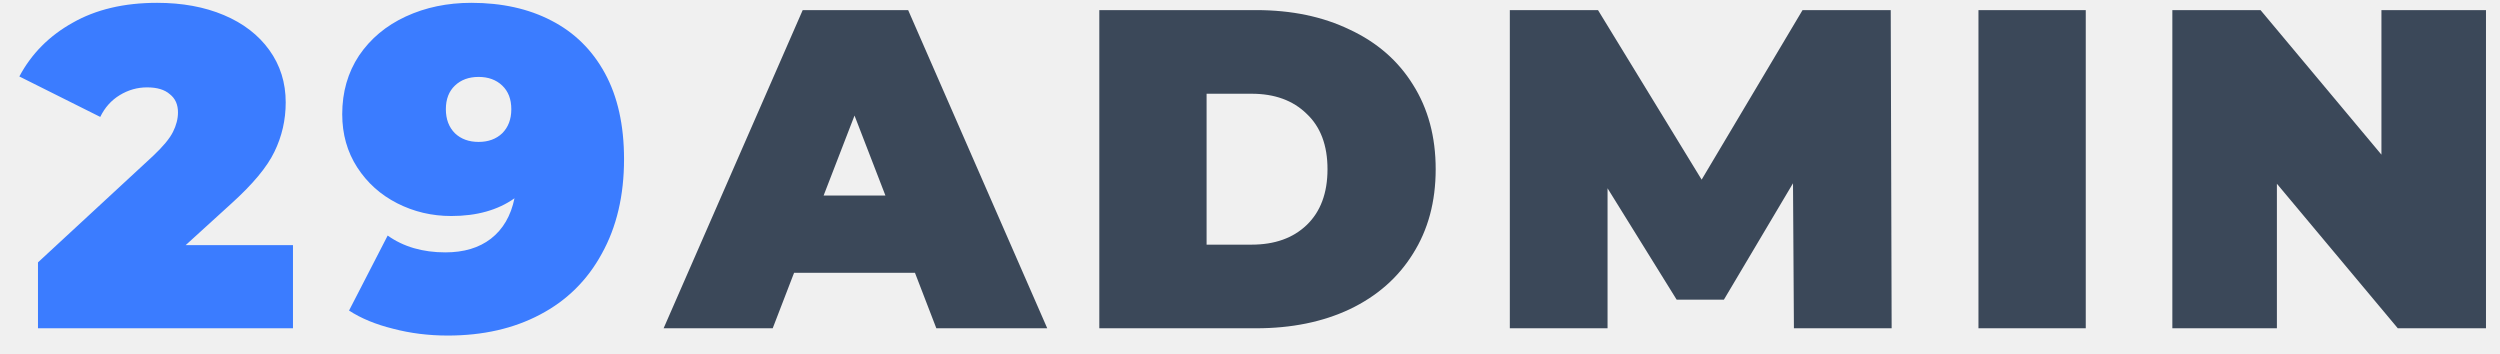
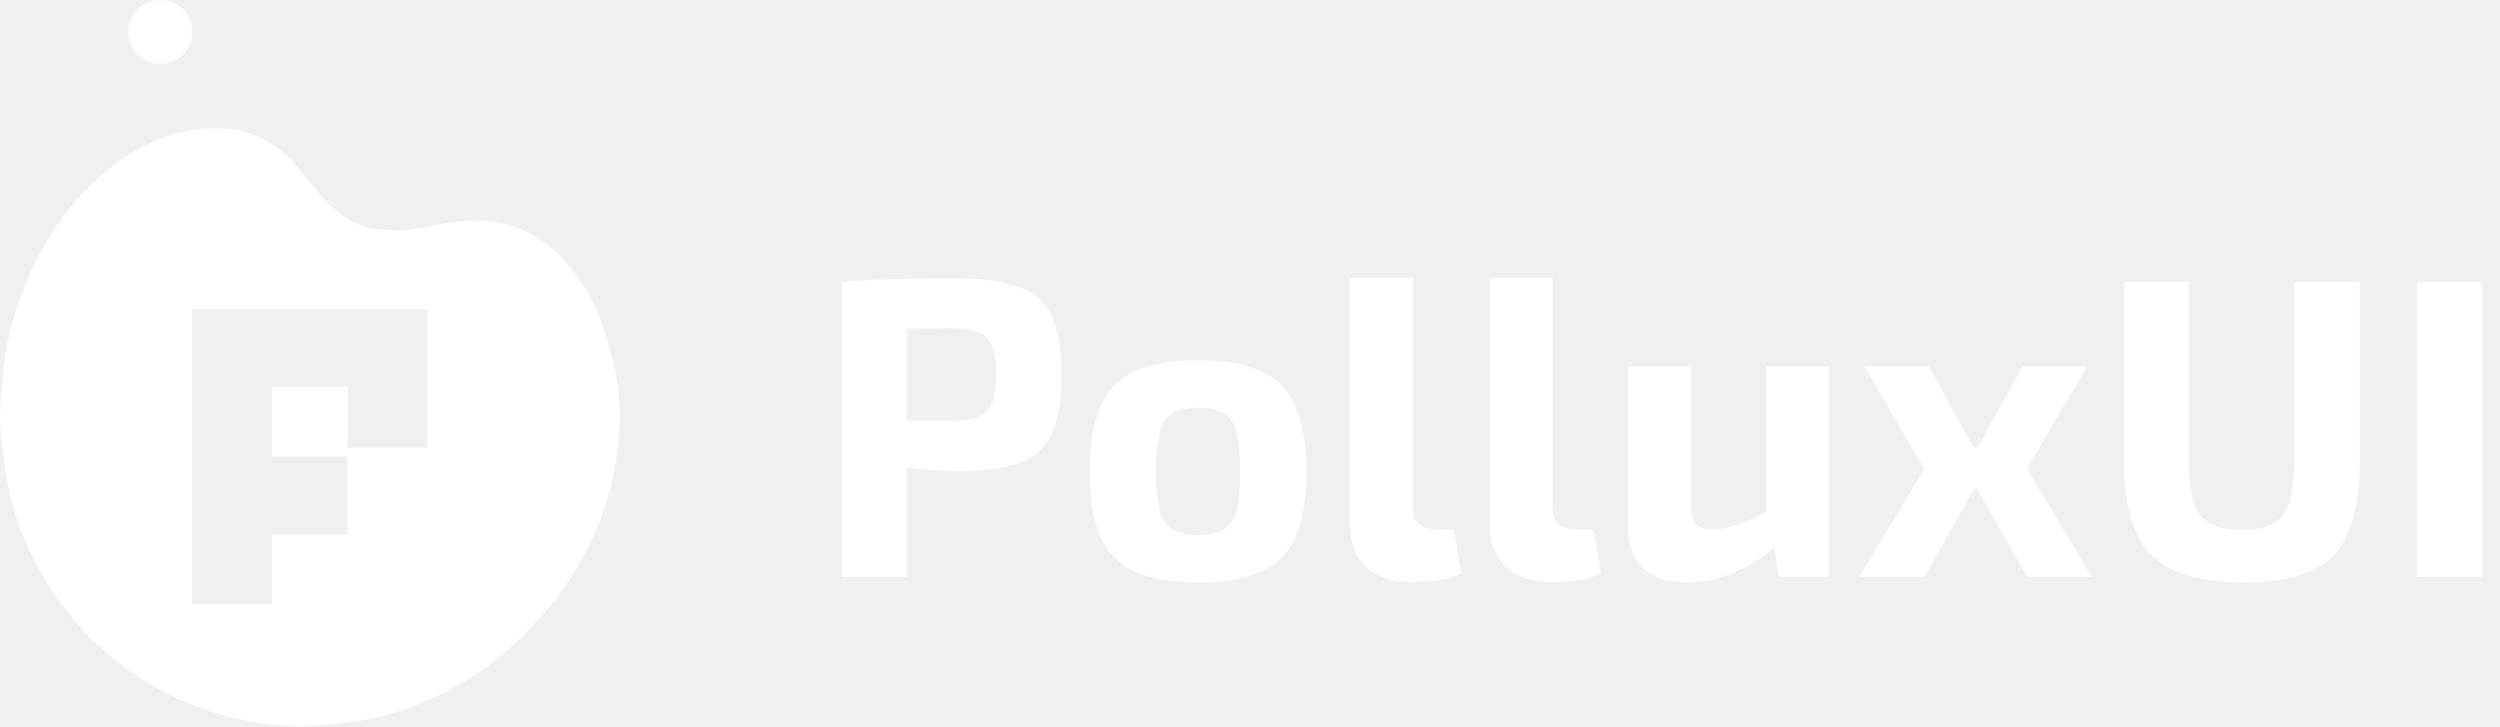
- <svg xmlns="http://www.w3.org/2000/svg" width="99" height="14" viewBox="0 0 99 14" fill="none">
-   <path d="M11.602 9.706V13H1.504V10.39L6.058 6.178C6.454 5.806 6.718 5.488 6.85 5.224C6.982 4.96 7.048 4.702 7.048 4.45C7.048 4.138 6.94 3.898 6.724 3.73C6.52 3.55 6.22 3.46 5.824 3.46C5.44 3.46 5.08 3.562 4.744 3.766C4.408 3.97 4.15 4.258 3.97 4.63L0.766 3.028C1.246 2.128 1.948 1.42 2.872 0.904C3.796 0.376 4.912 0.112 6.22 0.112C7.216 0.112 8.098 0.274 8.866 0.598C9.634 0.922 10.234 1.384 10.666 1.984C11.098 2.584 11.314 3.274 11.314 4.054C11.314 4.75 11.164 5.404 10.864 6.016C10.576 6.616 10.006 7.3 9.154 8.068L7.354 9.706H11.602ZM18.664 0.112C19.876 0.112 20.932 0.346 21.832 0.814C22.744 1.282 23.452 1.978 23.956 2.902C24.46 3.826 24.712 4.96 24.712 6.304C24.712 7.744 24.418 8.992 23.83 10.048C23.254 11.104 22.438 11.908 21.382 12.46C20.338 13.012 19.12 13.288 17.728 13.288C16.972 13.288 16.252 13.198 15.568 13.018C14.884 12.85 14.302 12.61 13.822 12.298L15.352 9.328C15.976 9.772 16.738 9.994 17.638 9.994C18.37 9.994 18.97 9.814 19.438 9.454C19.918 9.082 20.23 8.548 20.374 7.852C19.714 8.32 18.88 8.554 17.872 8.554C17.104 8.554 16.39 8.386 15.73 8.05C15.07 7.714 14.542 7.24 14.146 6.628C13.75 6.016 13.552 5.314 13.552 4.522C13.552 3.646 13.774 2.872 14.218 2.2C14.674 1.528 15.292 1.012 16.072 0.652C16.852 0.292 17.716 0.112 18.664 0.112ZM18.952 5.62C19.336 5.62 19.648 5.506 19.888 5.278C20.128 5.038 20.248 4.72 20.248 4.324C20.248 3.928 20.128 3.616 19.888 3.388C19.648 3.16 19.336 3.046 18.952 3.046C18.568 3.046 18.256 3.16 18.016 3.388C17.776 3.616 17.656 3.928 17.656 4.324C17.656 4.72 17.776 5.038 18.016 5.278C18.256 5.506 18.568 5.62 18.952 5.62Z" fill="#3B7CFF" />
-   <path d="M36.233 10.804H31.445L30.599 13H26.279L31.787 0.4H35.963L41.471 13H37.079L36.233 10.804ZM35.063 7.744L33.839 4.576L32.615 7.744H35.063ZM43.533 0.4H49.743C51.147 0.4 52.383 0.658 53.451 1.174C54.531 1.678 55.365 2.404 55.953 3.352C56.553 4.3 56.853 5.416 56.853 6.7C56.853 7.984 56.553 9.1 55.953 10.048C55.365 10.996 54.531 11.728 53.451 12.244C52.383 12.748 51.147 13 49.743 13H43.533V0.4ZM49.563 9.688C50.475 9.688 51.201 9.43 51.741 8.914C52.293 8.386 52.569 7.648 52.569 6.7C52.569 5.752 52.293 5.02 51.741 4.504C51.201 3.976 50.475 3.712 49.563 3.712H47.781V9.688H49.563ZM71.039 13L71.003 7.258L68.267 11.866H66.395L63.659 7.456V13H59.789V0.4H63.281L67.385 7.114L71.381 0.4H74.873L74.909 13H71.039ZM78.347 0.4H82.596V13H78.347V0.4ZM98.445 0.4V13H94.953L90.165 7.276V13H86.025V0.4H89.517L94.305 6.124V0.4H98.445Z" fill="#3B4859" />
+ <svg xmlns="http://www.w3.org/2000/svg" width="117px" height="34px" viewBox="0 0 117 34" version="1.1">
+   <g id="Dashboard" stroke="none" stroke-width="1" fill="none" fill-rule="evenodd">
+     <g id="Logo" fill="#FFFFFF" fill-rule="nonzero">
+       <path d="M39.4,27 L39.4,13.2 C40.64,13.08 42.387,13.02 44.64,13.02 C46.573,13.02 47.897,13.333 48.61,13.96 C49.323,14.587 49.68,15.773 49.68,17.52 C49.68,19.267 49.343,20.457 48.67,21.09 C47.997,21.723 46.787,22.04 45.04,22.04 C44.16,22.04 43.293,21.987 42.44,21.88 L42.44,27 L39.4,27 Z M42.44,19.7 L44.58,19.7 C45.367,19.687 45.903,19.533 46.19,19.24 C46.477,18.947 46.62,18.373 46.62,17.52 C46.62,16.667 46.477,16.093 46.19,15.8 C45.903,15.507 45.367,15.36 44.58,15.36 L42.44,15.38 L42.44,19.7 Z M56.08,16.86 C57.92,16.86 59.223,17.257 59.99,18.05 C60.757,18.843 61.14,20.187 61.14,22.08 C61.14,23.973 60.757,25.31 59.99,26.09 C59.223,26.87 57.92,27.26 56.08,27.26 C54.227,27.26 52.917,26.87 52.15,26.09 C51.383,25.31 51,23.973 51,22.08 C51,20.173 51.383,18.827 52.15,18.04 C52.917,17.253 54.227,16.86 56.08,16.86 Z M56.08,19.08 C55.293,19.08 54.767,19.28 54.5,19.68 C54.233,20.08 54.1,20.88 54.1,22.08 C54.1,23.253 54.233,24.04 54.5,24.44 C54.767,24.84 55.293,25.04 56.08,25.04 C56.84,25.04 57.357,24.84 57.63,24.44 C57.903,24.04 58.04,23.253 58.04,22.08 C58.04,20.893 57.907,20.097 57.64,19.69 C57.373,19.283 56.853,19.08 56.08,19.08 Z M66.12,13 L66.12,23.78 C66.12,24.447 66.493,24.78 67.24,24.78 L68.04,24.78 L68.38,26.84 C67.873,27.107 67.087,27.24 66.02,27.24 C65.14,27.24 64.447,27.003 63.94,26.53 C63.433,26.057 63.18,25.387 63.18,24.52 L63.18,13 L66.12,13 Z M72.66,13 L72.66,23.78 C72.66,24.447 73.033,24.78 73.78,24.78 L74.58,24.78 L74.92,26.84 C74.413,27.107 73.627,27.24 72.56,27.24 C71.68,27.24 70.987,27.003 70.48,26.53 C69.973,26.057 69.72,25.387 69.72,24.52 L69.72,13 L72.66,13 Z M85.6,17.14 L85.6,27 L83.26,27 L83.04,25.64 C81.68,26.72 80.32,27.26 78.96,27.26 C77.107,27.26 76.18,26.347 76.18,24.52 L76.18,17.14 L79.14,17.14 L79.14,23.62 C79.127,24.047 79.2,24.347 79.36,24.52 C79.52,24.693 79.8,24.78 80.2,24.78 C80.773,24.78 81.593,24.507 82.66,23.96 L82.66,17.14 L85.6,17.14 Z M92.52,22.86 L92.4,22.86 L90.06,27 L87.02,27 L90.06,21.94 L87.24,17.14 L90.26,17.14 L92.36,20.94 L92.56,20.94 L94.66,17.14 L97.68,17.14 L94.86,21.94 L97.9,27 L94.86,27 L92.52,22.86 Z M110.44,13.2 L110.44,21.5 C110.44,23.607 110.037,25.093 109.23,25.96 C108.423,26.827 107.033,27.26 105.06,27.26 C102.98,27.26 101.517,26.827 100.67,25.96 C99.823,25.093 99.4,23.607 99.4,21.5 L99.4,13.2 L102.44,13.2 L102.44,21.5 C102.44,22.767 102.617,23.633 102.97,24.1 C103.323,24.567 103.973,24.8 104.92,24.8 C105.853,24.8 106.497,24.567 106.85,24.1 C107.203,23.633 107.38,22.767 107.38,21.5 L107.38,13.2 L110.44,13.2 Z M116.16,27 L113.12,27 L113.12,13.2 L116.16,13.2 L116.16,27 Z" id="PolluxUI" />
+       <g id="Polluxui">
+         <path d="M7.494,3 C6.743,3.014 5.982,2.336 6,1.5 C6.019,0.607 6.702,-0.01 7.51,0 C8.367,0.01 8.998,0.657 9,1.494 C9,2.324 8.387,2.967 7.494,3 Z" id="Path" />
+         <path d="M28.853,17.733 C28.754,17.168 28.61,16.607 28.46,16.052 C28.2,15.097 27.832,14.182 27.29,13.349 C26.985,12.88 26.656,12.415 26.266,12.019 C25.904,11.65 25.469,11.34 25.029,11.061 C24.31,10.606 23.503,10.381 22.65,10.341 C22.341,10.326 22.032,10.32 21.725,10.343 C21.361,10.371 20.996,10.426 20.634,10.485 C20.086,10.575 19.542,10.71 18.99,10.765 C18.578,10.806 18.154,10.765 17.738,10.732 C17.188,10.689 16.679,10.496 16.212,10.212 C15.717,9.912 15.314,9.514 14.959,9.06 C14.628,8.637 14.27,8.236 13.924,7.826 C13.497,7.32 13.013,6.883 12.424,6.565 C11.396,6.012 10.293,5.918 9.162,6.057 C8.387,6.153 7.648,6.406 6.944,6.74 C6.116,7.132 5.37,7.656 4.691,8.26 C4.064,8.817 3.484,9.427 2.985,10.102 C2.102,11.305 1.412,12.611 0.92,14.016 C0.58,14.985 0.31,15.97 0.199,16.992 C0.116,17.751 0.04,18.512 0.005,19.275 C-0.016,19.738 0.03,20.205 0.081,20.668 C0.155,21.319 0.242,21.971 0.359,22.616 C0.569,23.766 0.94,24.874 1.459,25.922 C1.813,26.636 2.213,27.336 2.668,27.989 C3.119,28.635 3.638,29.243 4.186,29.814 C4.633,30.281 5.152,30.685 5.661,31.089 C6.767,31.97 8.011,32.627 9.335,33.115 C10.91,33.694 12.55,33.982 14.241,34 C14.867,33.947 15.495,33.912 16.117,33.835 C16.661,33.765 17.206,33.678 17.738,33.545 C18.887,33.26 19.989,32.837 21.037,32.28 C22.114,31.709 23.107,31.022 24.001,30.204 C24.526,29.723 25.006,29.188 25.486,28.66 C26.085,28.001 26.586,27.273 27.035,26.506 C27.562,25.604 28.005,24.672 28.322,23.677 C28.674,22.571 28.896,21.439 28.973,20.285 C29.03,19.436 28.999,18.577 28.853,17.733 Z M20.012,18.114 L20.012,20.954 L16.267,20.954 L16.267,18.114 L12.733,18.114 L12.733,21.359 L16.269,21.359 L16.269,25.009 L12.733,25.009 L12.733,28.254 L8.989,28.254 L8.989,14.465 L12.733,14.465 L20.012,14.465 L20.012,18.114 Z" id="Shape" />
+       </g>
+     </g>
+   </g>
</svg>
